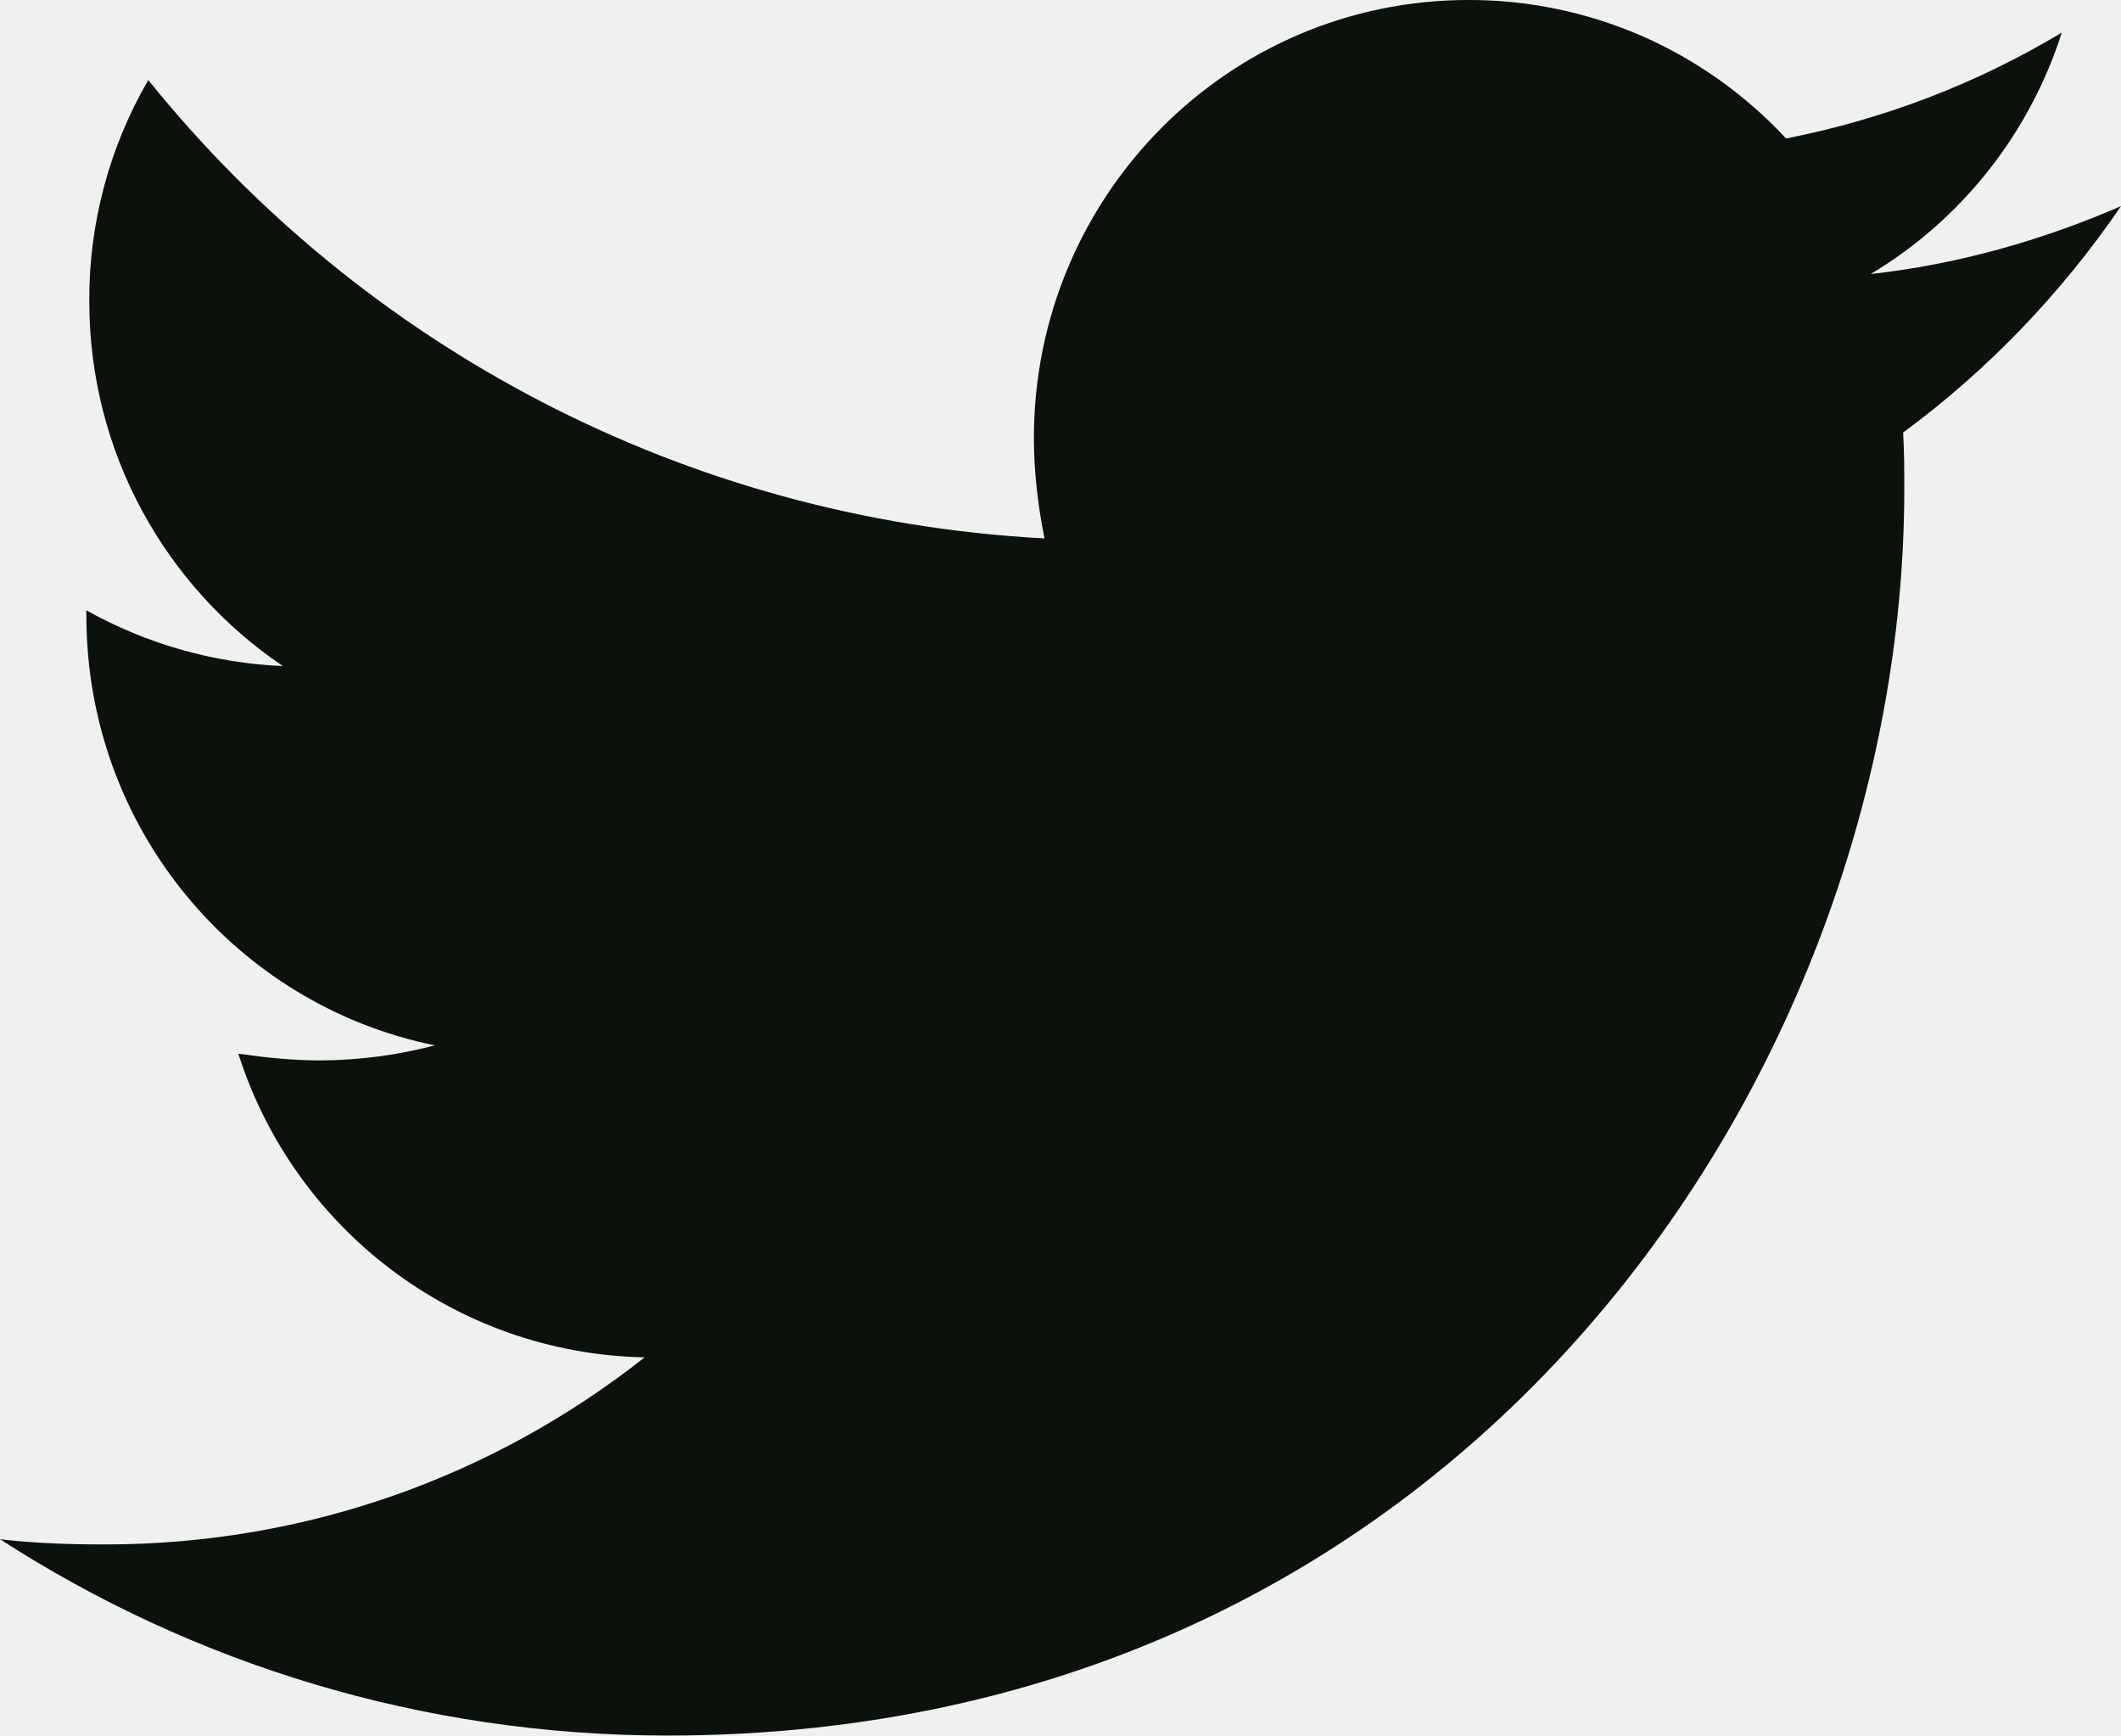
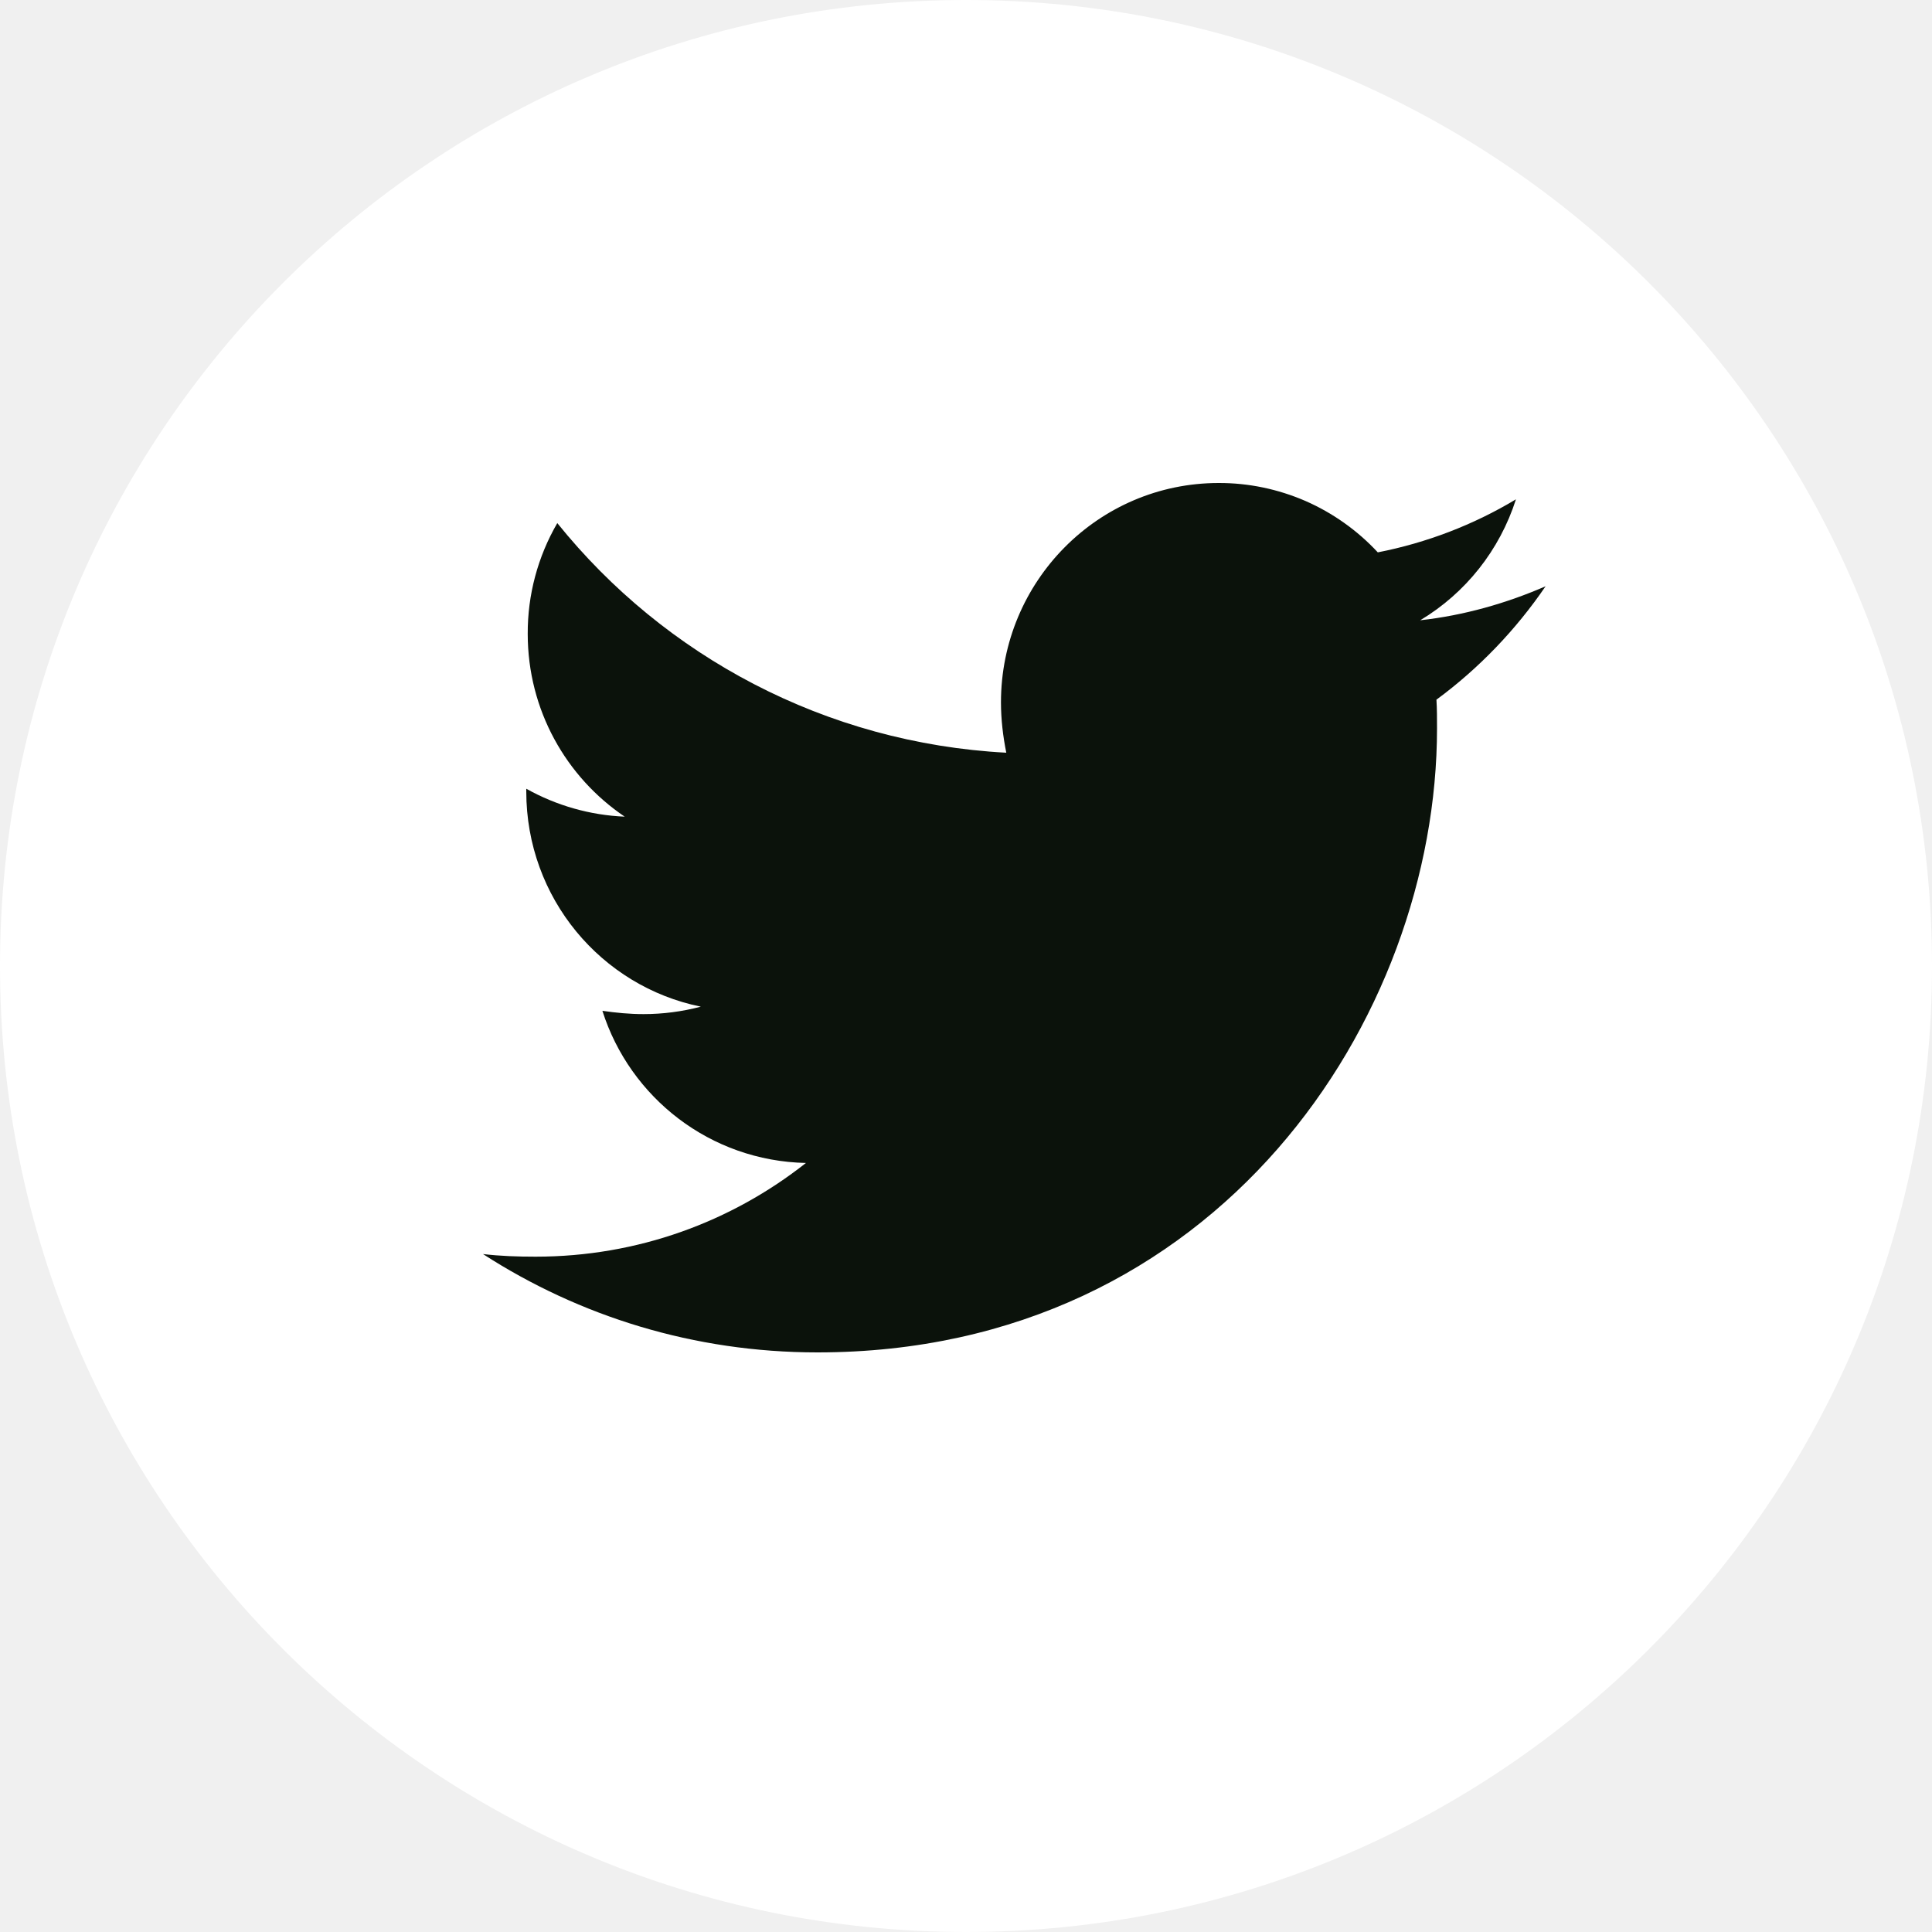
- <svg xmlns="http://www.w3.org/2000/svg" width="11" height="9" viewBox="0 0 11 9" fill="none">
-   <path d="M11 1.069C10.595 1.245 10.155 1.371 9.702 1.421C10.173 1.139 10.525 0.694 10.693 0.169C10.252 0.434 9.768 0.619 9.263 0.718C9.052 0.491 8.797 0.31 8.514 0.186C8.23 0.063 7.925 -0.001 7.616 5.52568e-06C6.367 5.52568e-06 5.362 1.02 5.362 2.271C5.362 2.447 5.383 2.623 5.417 2.792C3.547 2.693 1.879 1.793 0.769 0.415C0.567 0.763 0.461 1.159 0.463 1.562C0.463 2.35 0.861 3.045 1.467 3.454C1.11 3.439 0.761 3.34 0.448 3.165V3.193C0.448 4.296 1.223 5.211 2.255 5.421C2.061 5.472 1.862 5.498 1.662 5.499C1.515 5.499 1.376 5.484 1.236 5.464C1.522 6.364 2.353 7.018 3.343 7.039C2.569 7.65 1.598 8.009 0.545 8.009C0.356 8.009 0.181 8.003 0 7.982C0.999 8.627 2.185 9 3.462 9C7.608 9 9.876 5.541 9.876 2.539C9.876 2.44 9.876 2.342 9.87 2.243C10.309 1.92 10.693 1.519 11 1.069Z" fill="#0B120B" />
+ <svg xmlns="http://www.w3.org/2000/svg" width="20" height="20" viewBox="0 0 20 20" fill="none">
+   <circle cx="10" cy="10" r="10" fill="white" />
+   <path d="M16 6.069C15.595 6.245 15.155 6.371 14.702 6.421C15.173 6.139 15.525 5.694 15.693 5.169C15.252 5.434 14.768 5.619 14.263 5.718C14.052 5.491 13.797 5.31 13.514 5.186C13.23 5.063 12.925 4.999 12.616 5C11.367 5 10.362 6.02 10.362 7.271C10.362 7.447 10.383 7.623 10.417 7.792C8.547 7.693 6.878 6.793 5.769 5.415C5.567 5.763 5.461 6.159 5.463 6.562C5.463 7.35 5.861 8.045 6.467 8.454C6.11 8.439 5.761 8.34 5.448 8.165V8.193C5.448 9.296 6.223 10.211 7.255 10.421C7.061 10.472 6.862 10.498 6.662 10.498C6.515 10.498 6.376 10.484 6.236 10.464C6.522 11.364 7.353 12.018 8.343 12.039C7.569 12.65 6.598 13.009 5.545 13.009C5.356 13.009 5.181 13.003 5 12.982C5.999 13.627 7.185 14 8.462 14C12.608 14 14.876 10.541 14.876 7.539C14.876 7.44 14.876 7.342 14.87 7.243C15.309 6.92 15.693 6.519 16 6.069Z" fill="#0B120B" />
</svg>
